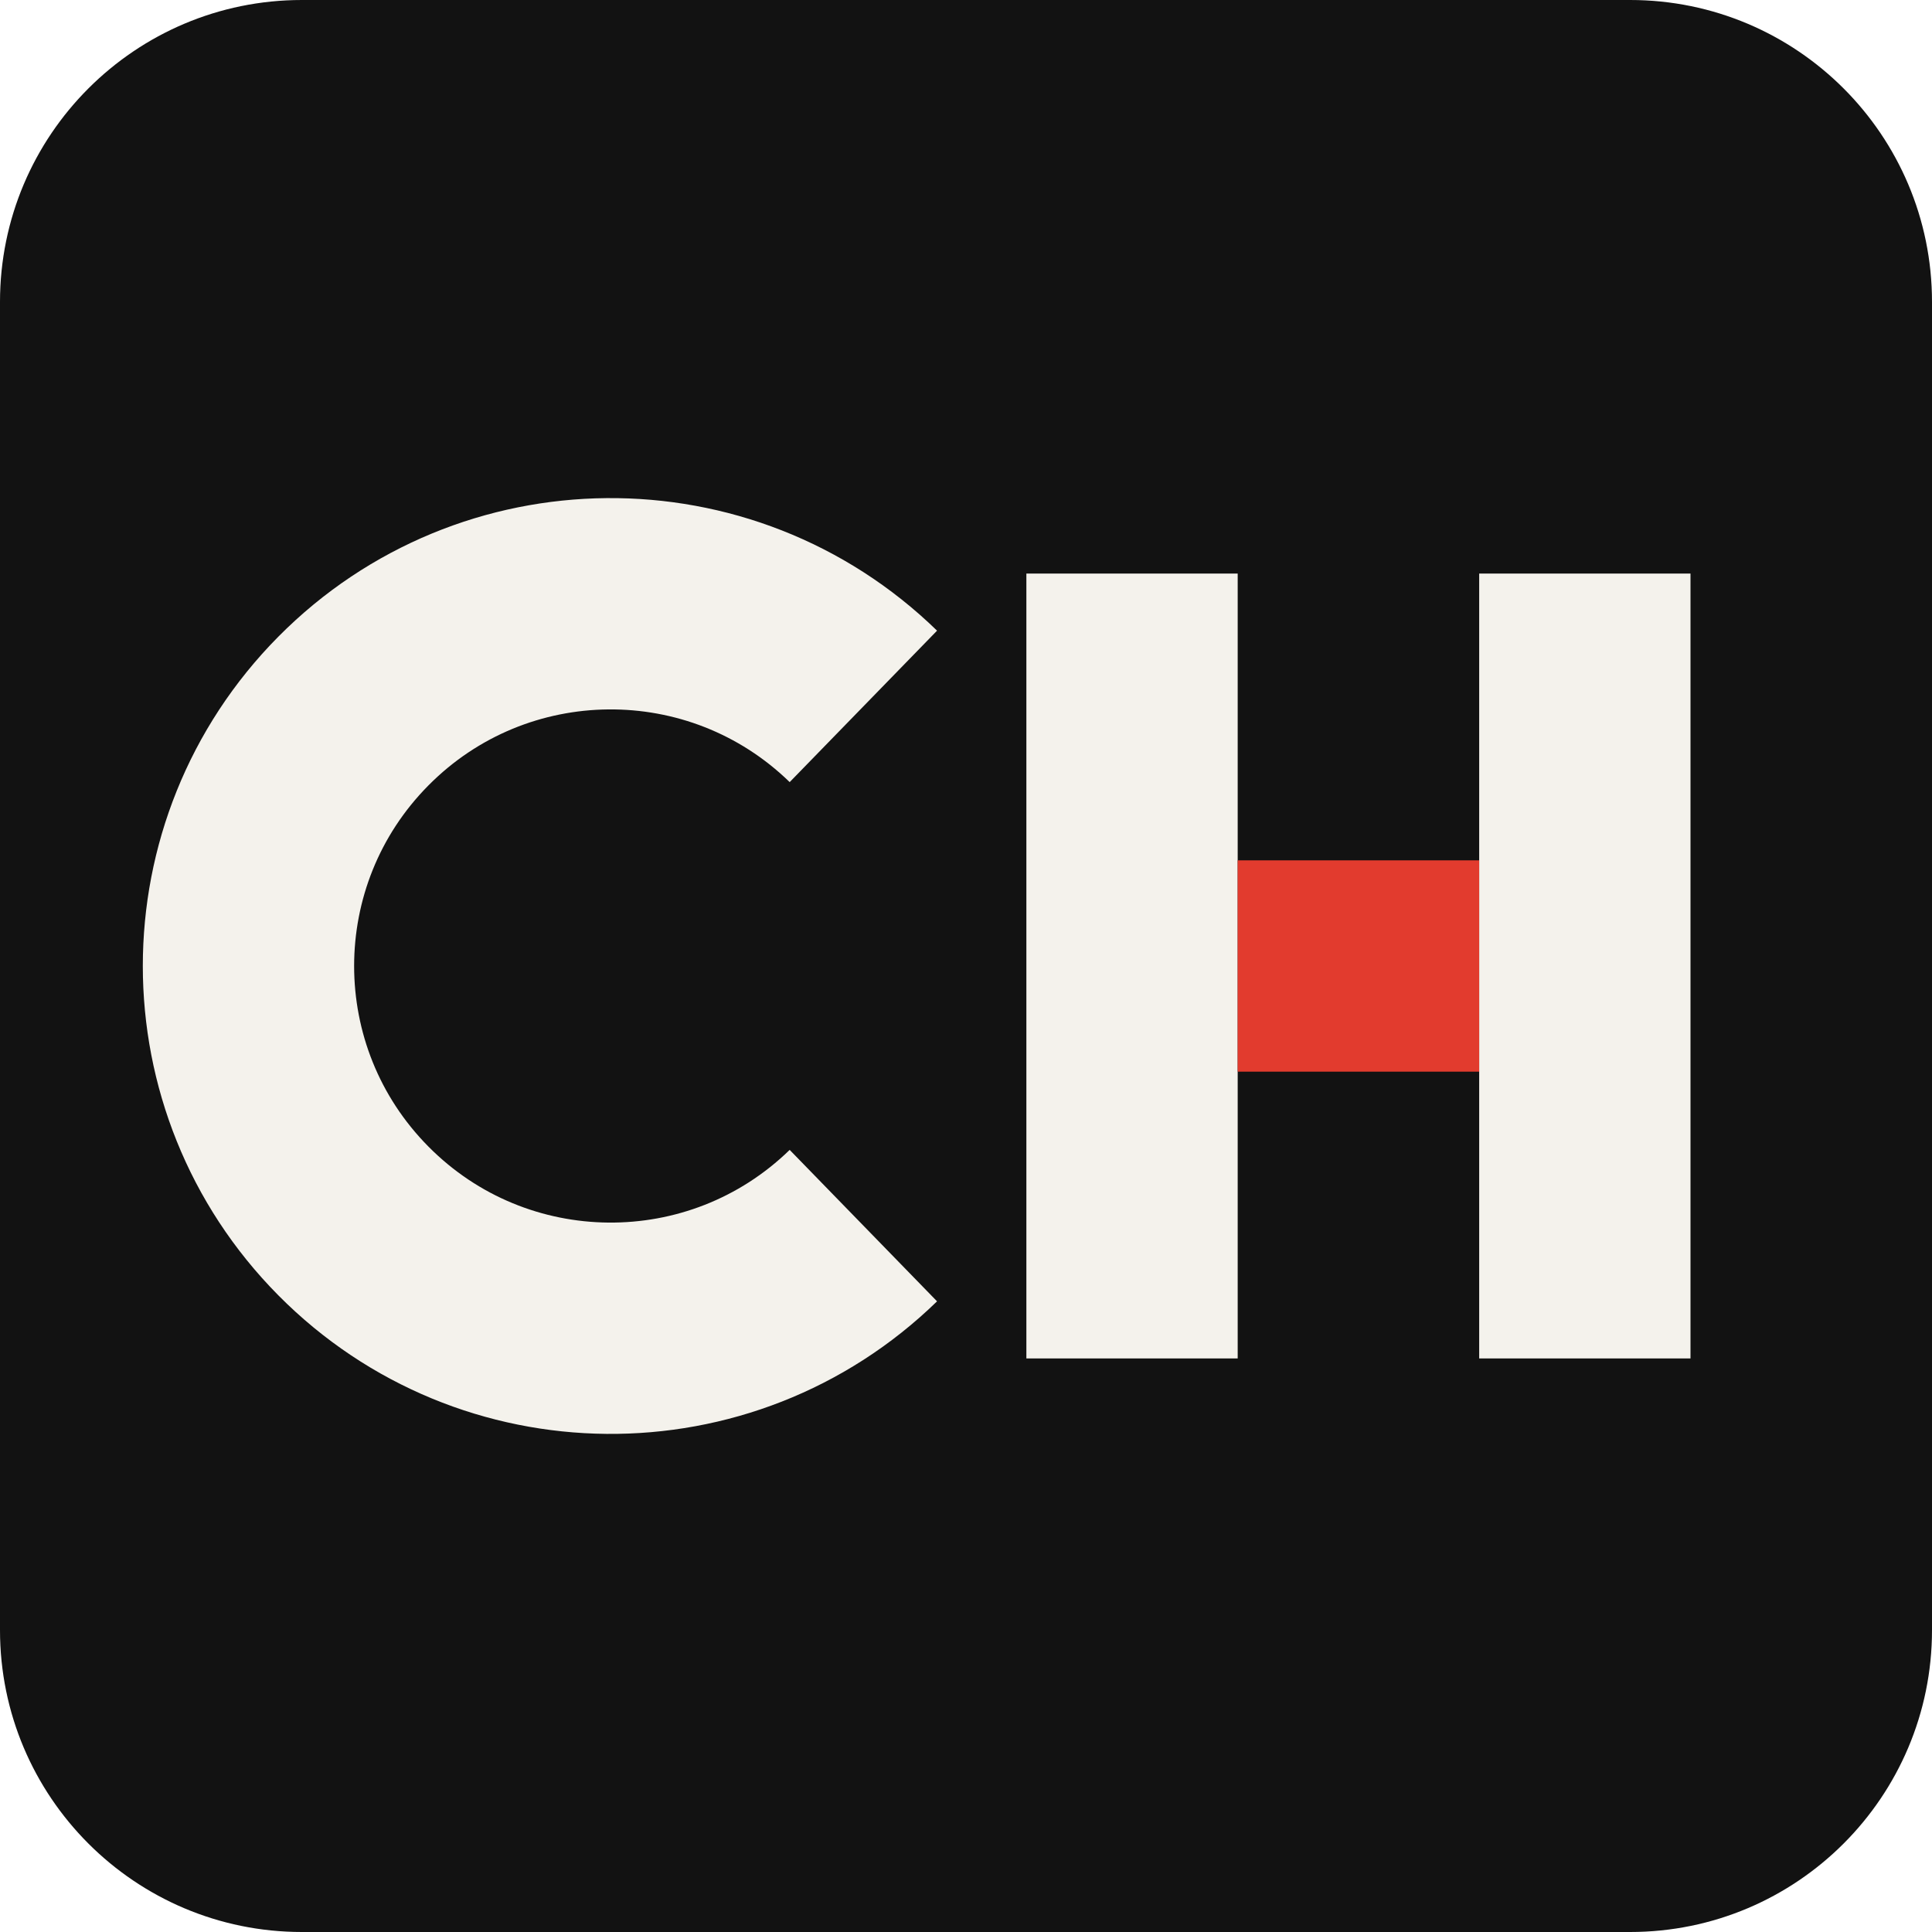
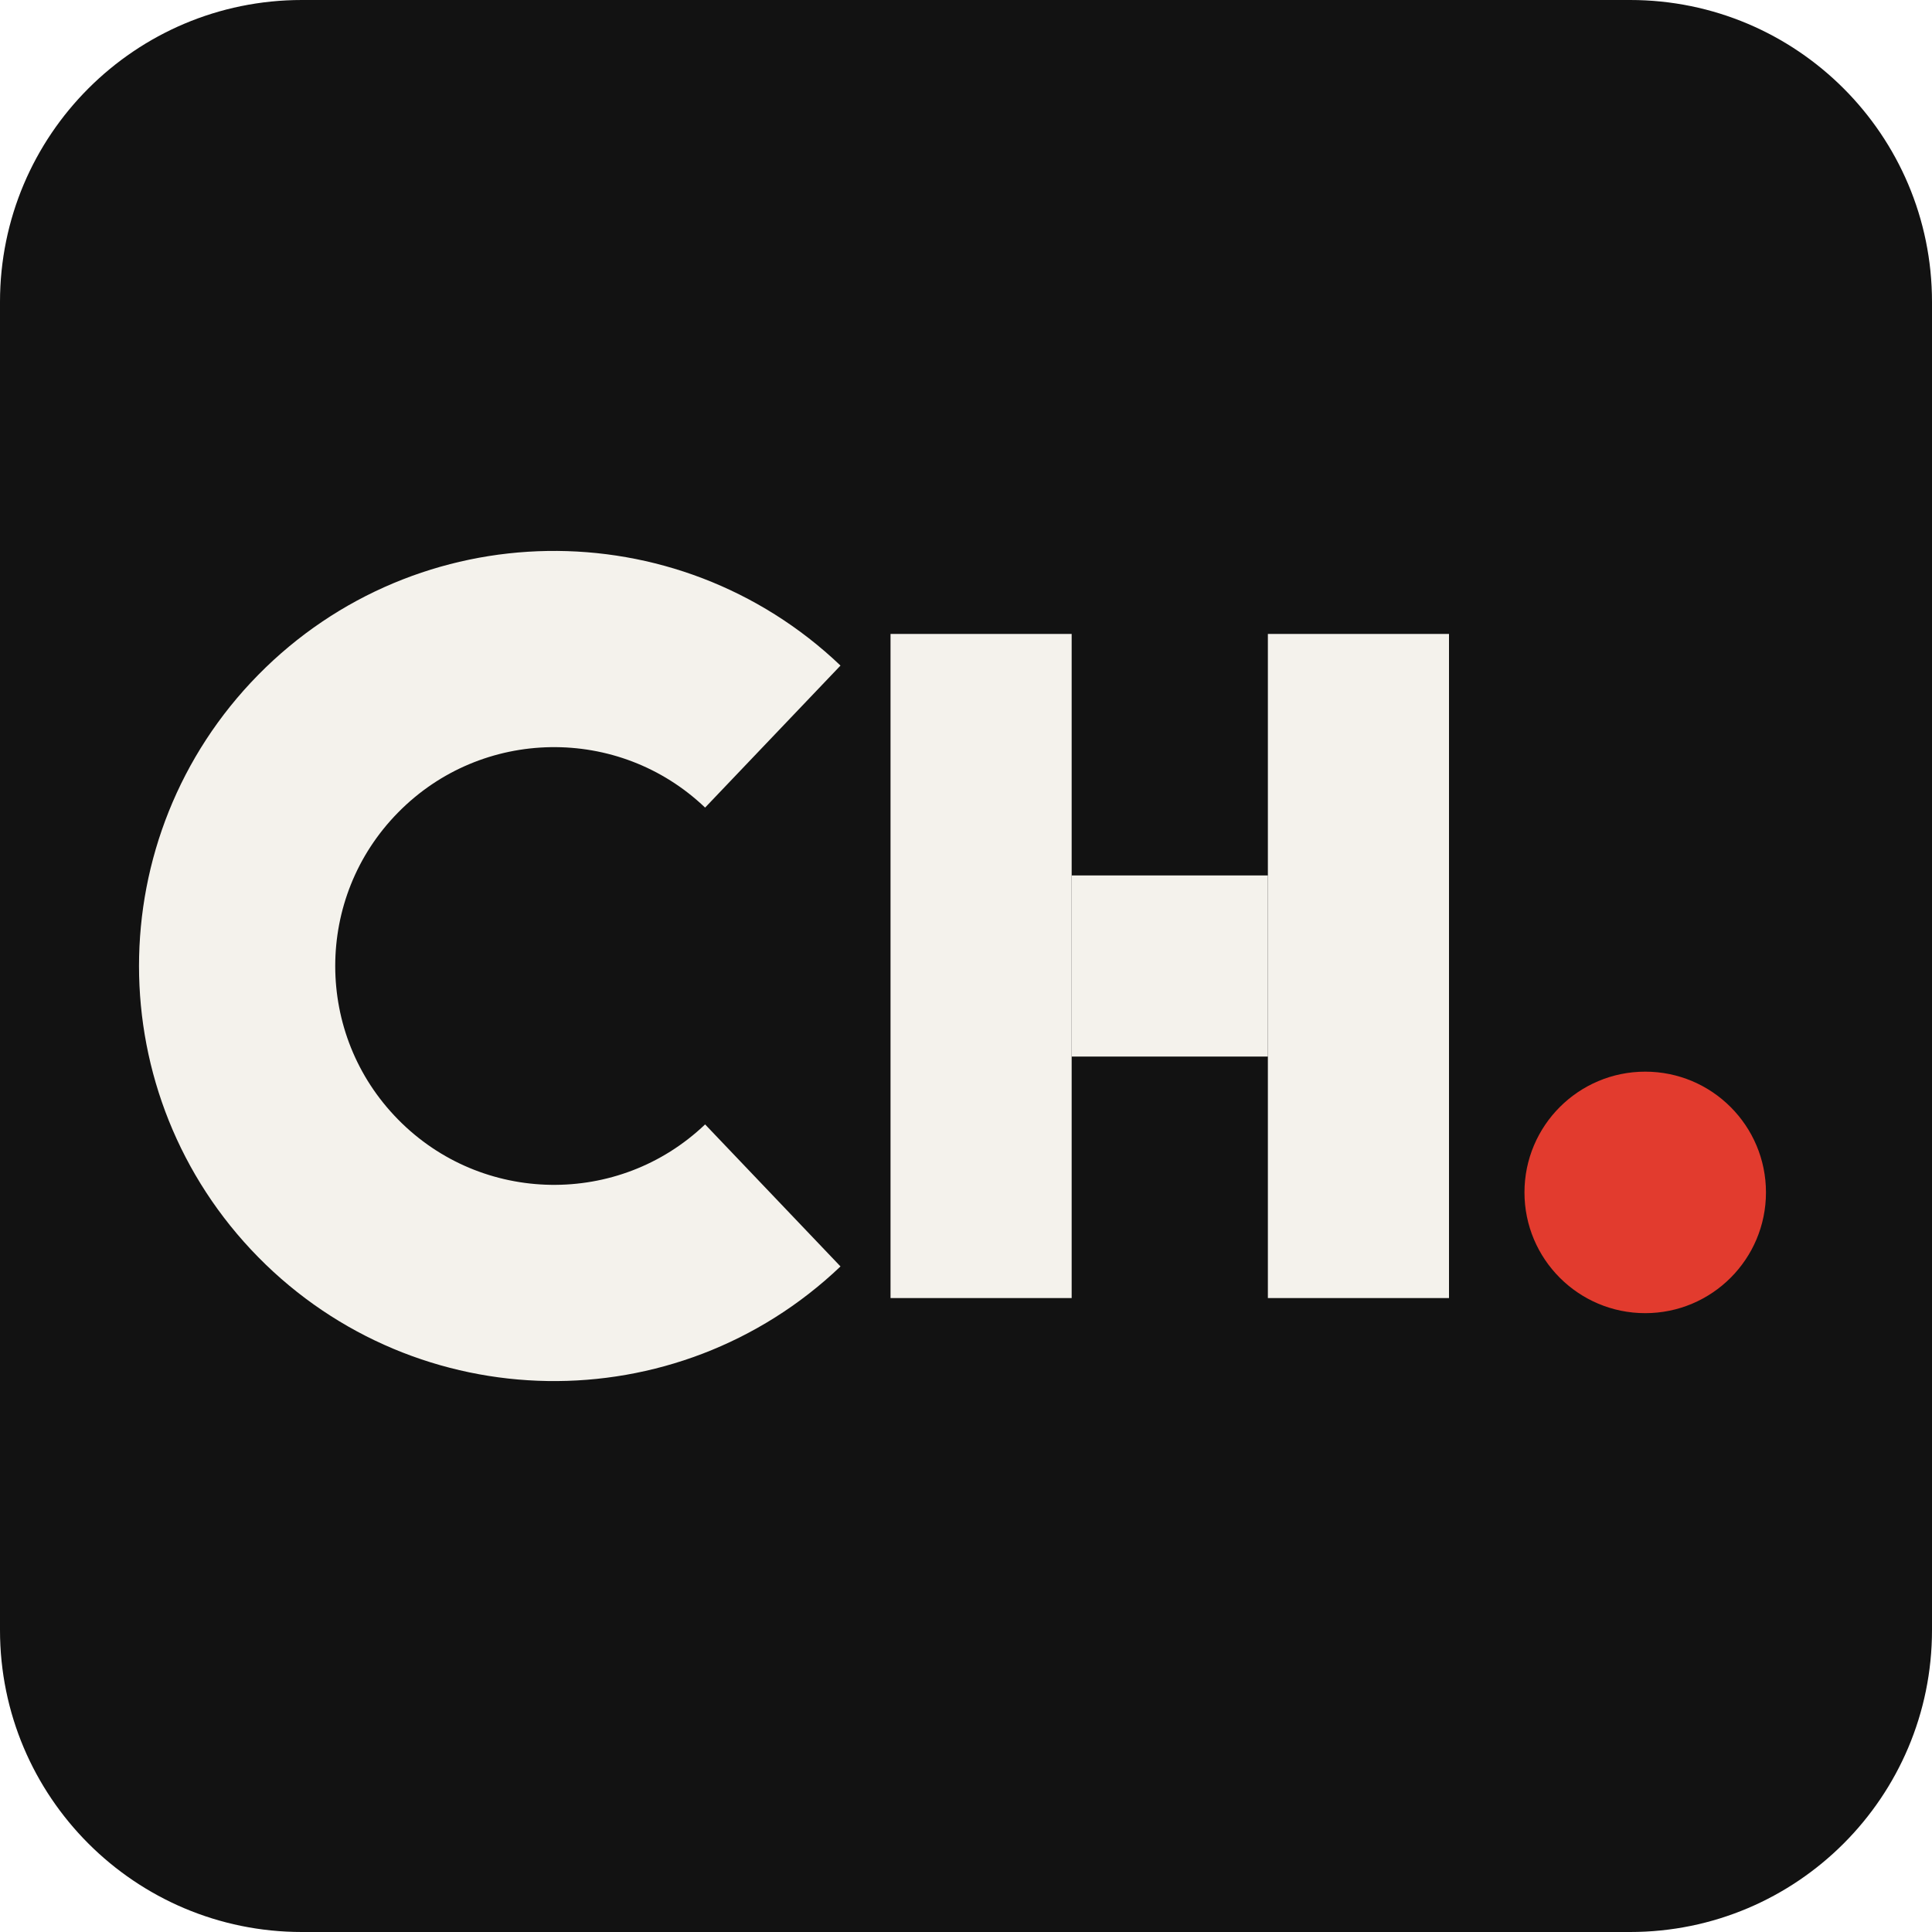
<svg xmlns="http://www.w3.org/2000/svg" viewBox="0 0 64 64">
  <rect width="64" height="64" rx="10" fill="#121212" />
-   <path d="M28.6 23.4A12 12 0 1 0 28.6 40.6" fill="none" stroke="#f4f2ec" stroke-width="7" />
-   <rect x="34" y="19" width="7" height="26" fill="#f4f2ec" />
-   <rect x="49" y="19" width="7" height="26" fill="#f4f2ec" />
-   <rect x="41" y="28.5" width="8" height="7" fill="#e23b2e" />
+   <path d="M25.6 24.4A10.5 10.5 0 1 0 25.6 39.6" fill="none" stroke="#f4f2ec" stroke-width="6.5" />
+   <rect x="29.5" y="21" width="6" height="22" fill="#f4f2ec" />
+   <rect x="42" y="21" width="6" height="22" fill="#f4f2ec" />
+   <rect x="35.5" y="29" width="6.5" height="6" fill="#f4f2ec" />
+   <circle cx="54.5" cy="39.5" r="4" fill="#e23b2e" />
</svg>
